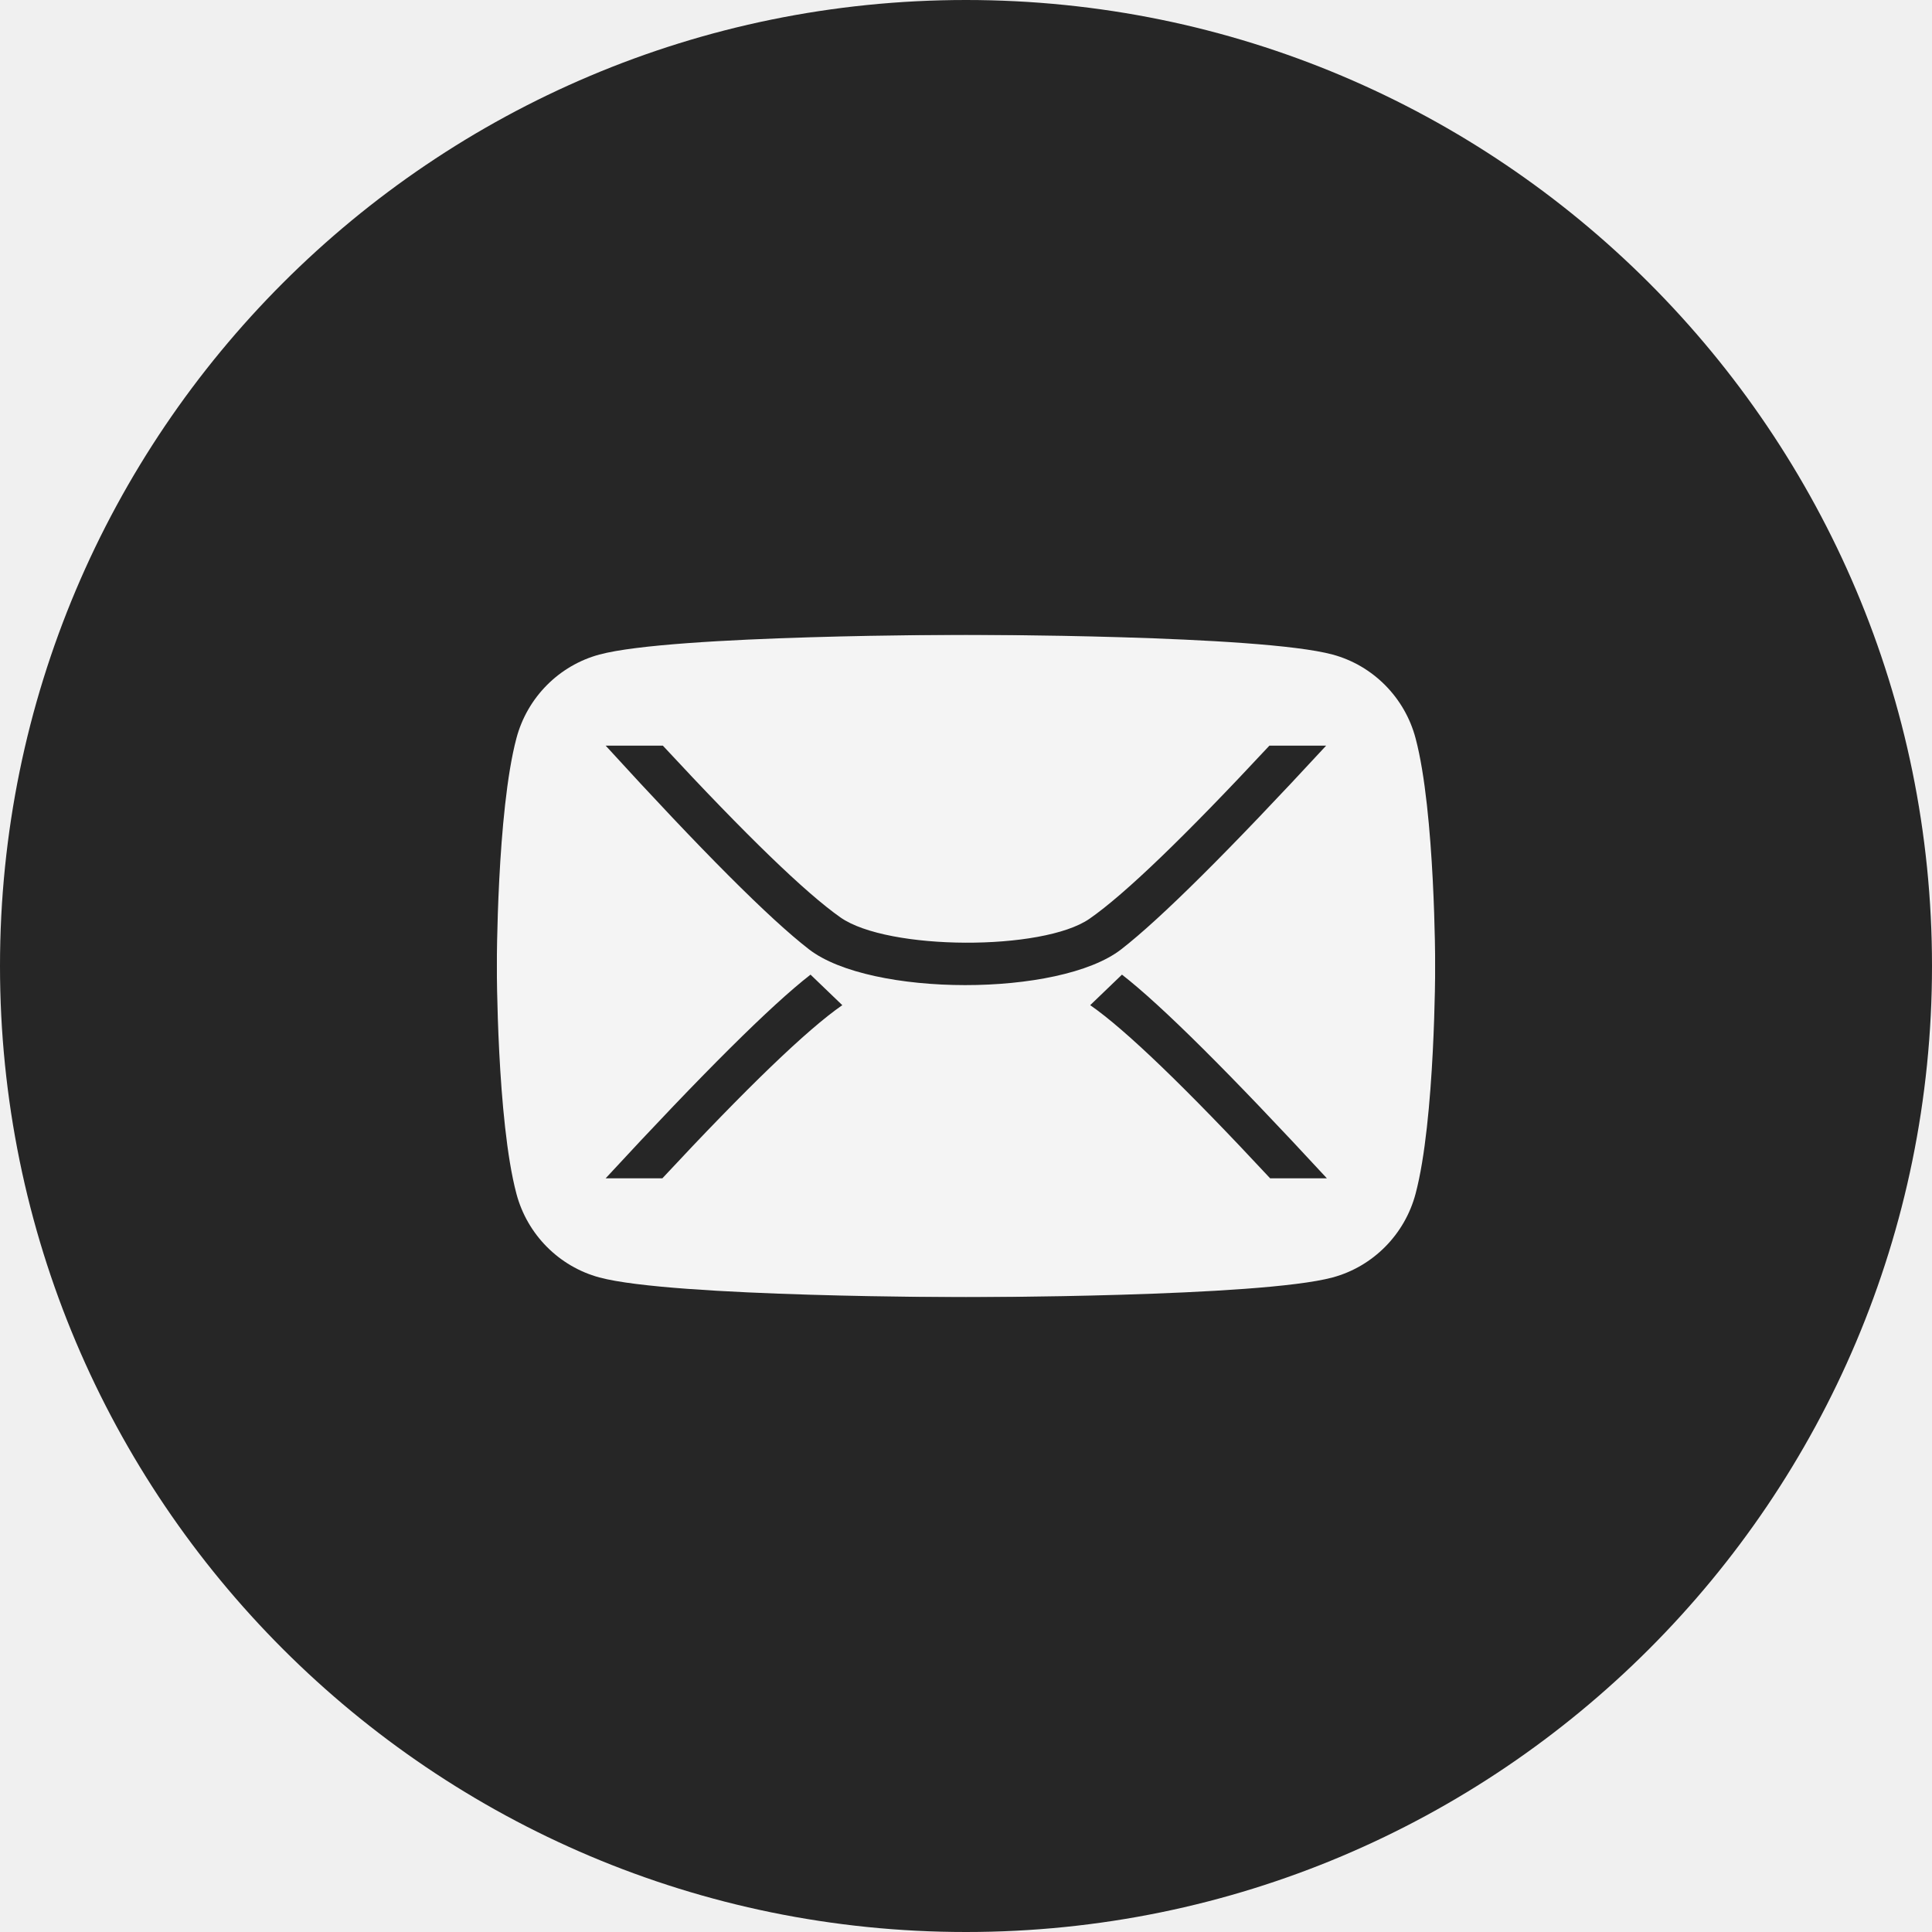
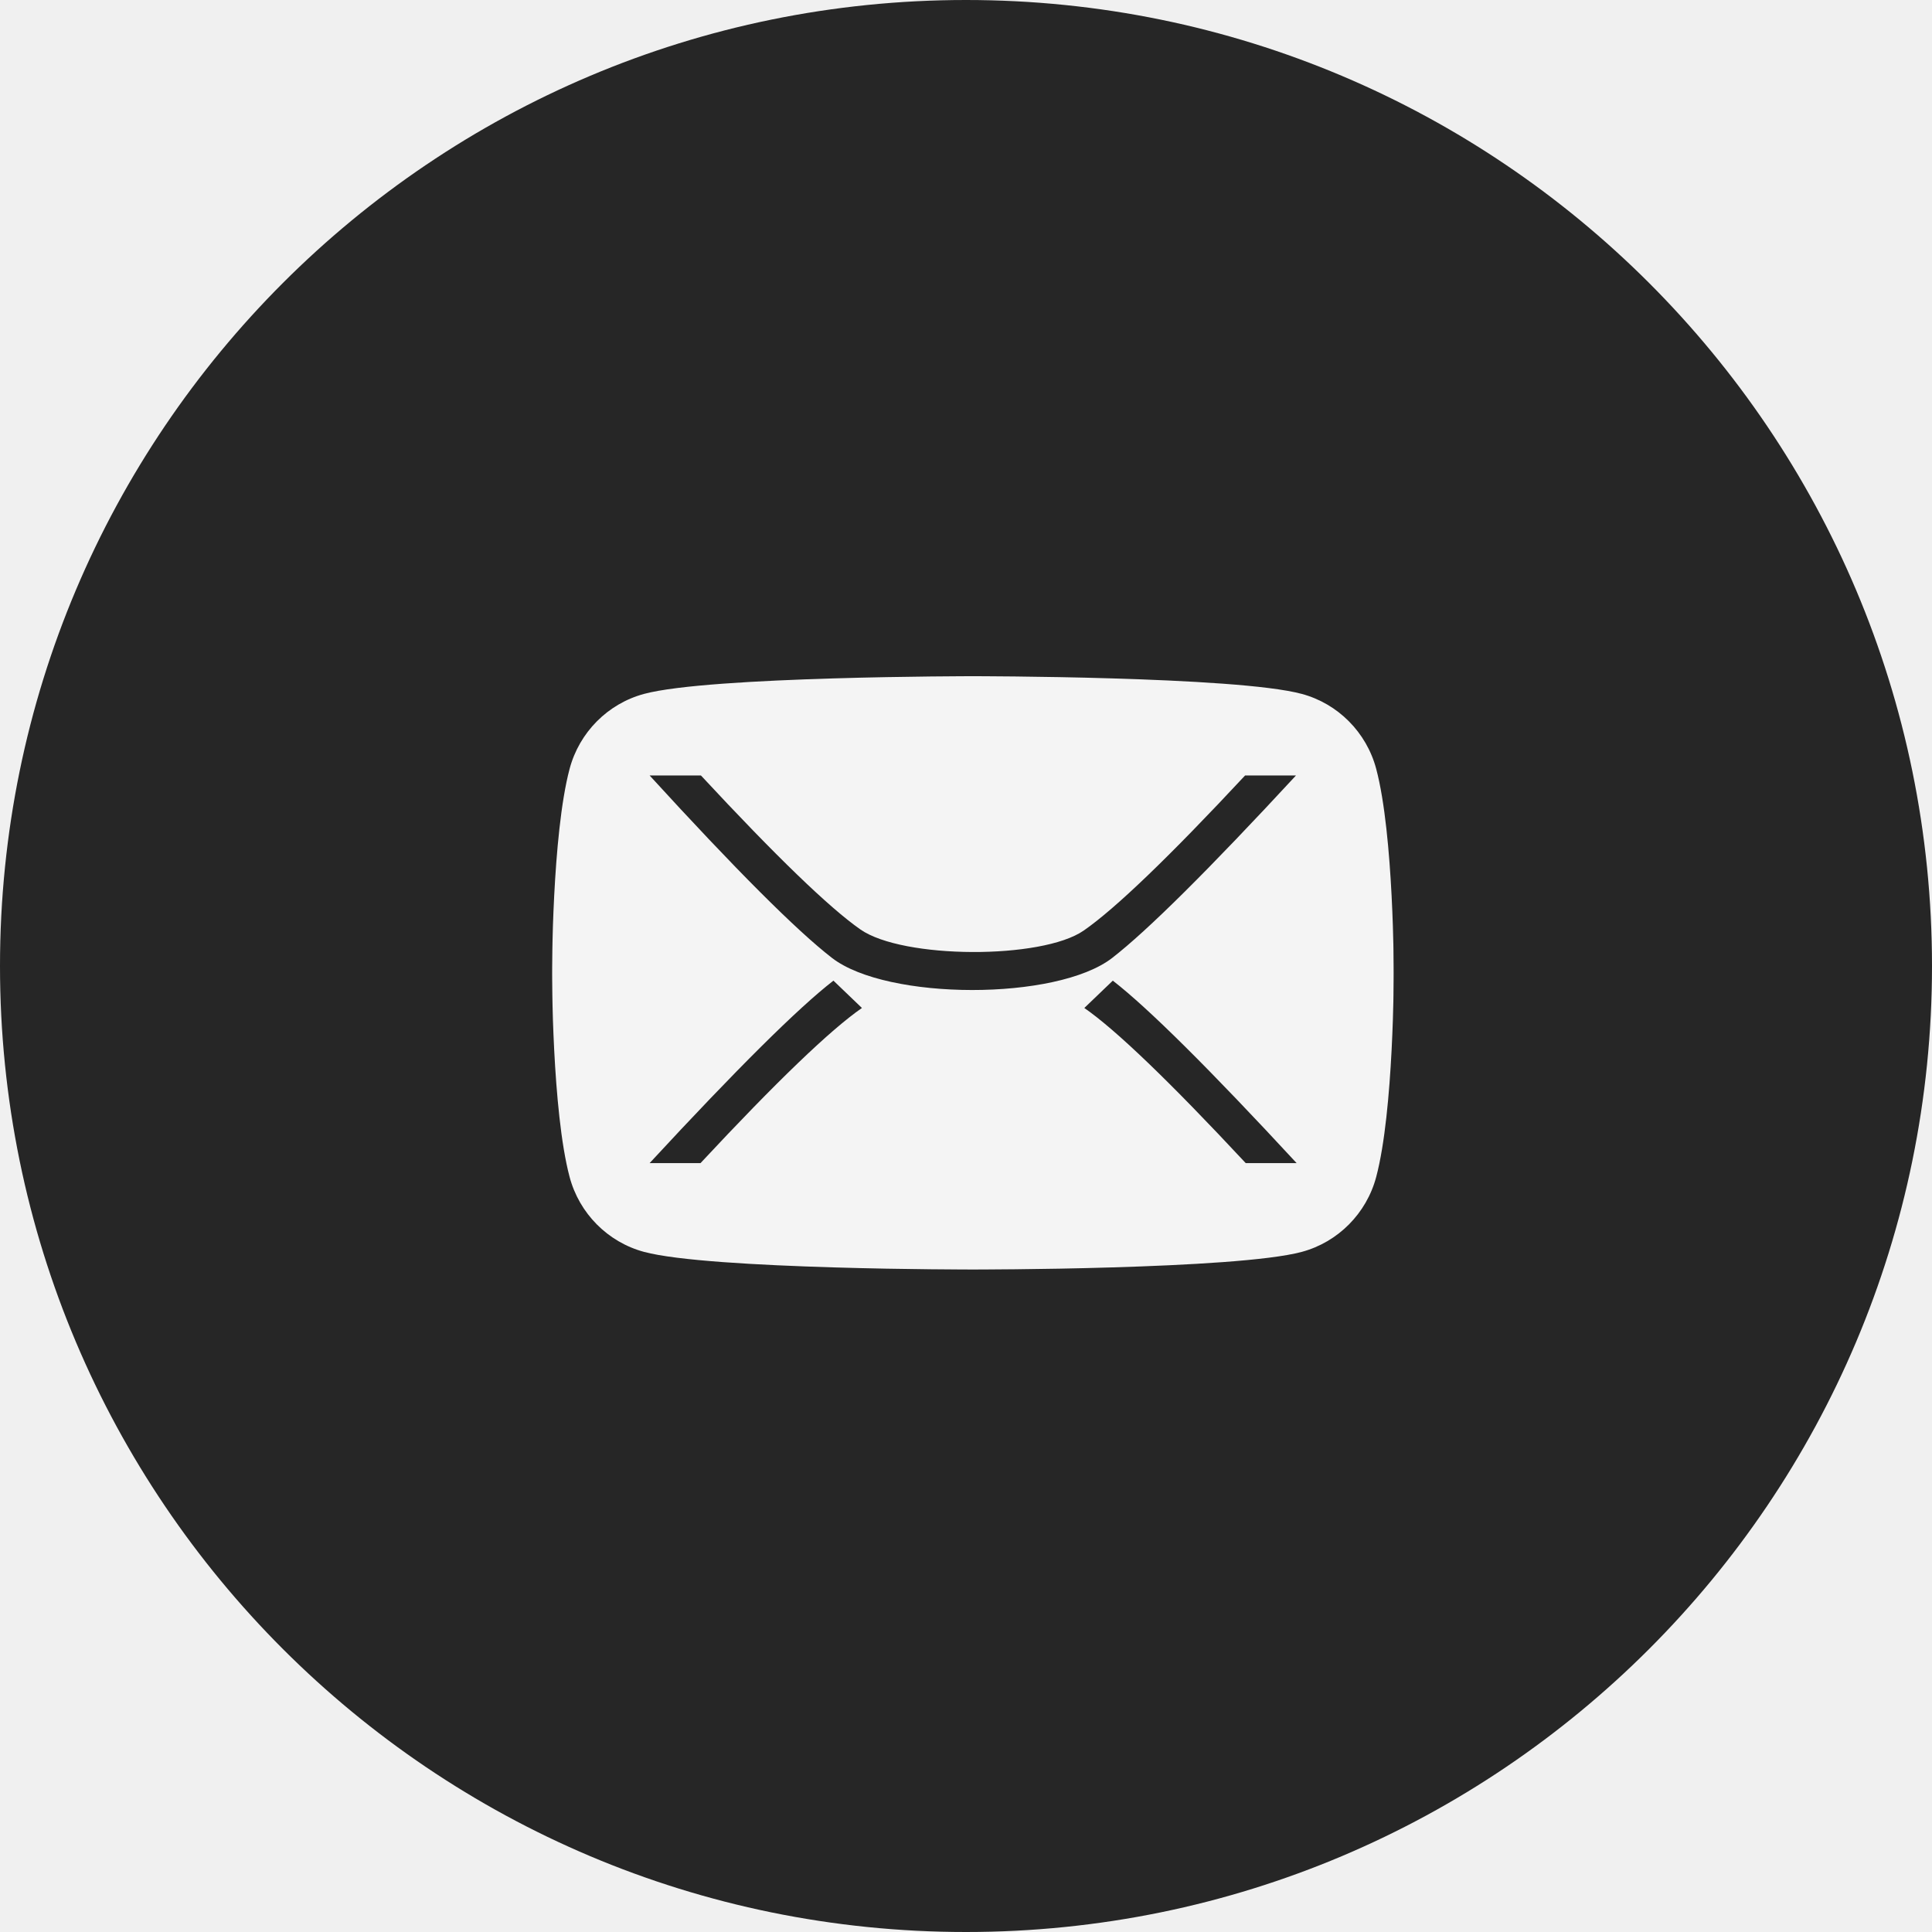
- <svg xmlns="http://www.w3.org/2000/svg" xmlns:xlink="http://www.w3.org/1999/xlink" width="70px" height="70px" viewBox="0 0 70 70" version="1.1">
+ <svg xmlns="http://www.w3.org/2000/svg" xmlns:xlink="http://www.w3.org/1999/xlink" width="140px" height="140px" viewBox="0 0 140 140" version="1.1">
  <defs>
-     <polygon id="path-1" points="34 12 34 0 0 0 0 12 0 24 34 24" />
+     <polygon id="path-1" points="61 21.5 61 0 0 0 0 21.5 0 43 61 43" />
  </defs>
-   <g id="Page-1" stroke="none" stroke-width="1" fill="none" fill-rule="evenodd">
-     <g id="iPad-Pro-Copy-4" transform="translate(-699, -988)">
-       <g id="email" transform="translate(699, 988)">
-         <circle id="Oval-Copy-6" fill="#262626" cx="35" cy="35" r="35" />
-         <g id="Page-1" transform="translate(18, 23)">
+   <g id="Website" stroke="none" stroke-width="1" fill="none" fill-rule="evenodd">
+     <g id="12.9″-iPad-Pro" transform="translate(-1736, -1426)">
+       <g id="email" transform="translate(1736, 1426)">
+         <circle id="Oval-Copy-6" fill="#262626" cx="70" cy="70" r="70" />
+         <g id="Page-1" transform="translate(40, 49)">
          <mask id="mask-2" fill="white">
            <use xlink:href="#path-1" />
          </mask>
          <g id="Clip-2" />
-           <path d="M22.633,11.687 L21.482,10.581 C22.762,9.693 24.935,7.601 28.001,4.308 L30.056,4.308 C26.536,8.118 24.062,10.578 22.633,11.687 Z M30.056,19.984 L28.947,19.984 L27.984,19.984 C24.961,16.725 22.815,14.65 21.549,13.76 C19.834,12.556 14.214,12.539 12.526,13.711 C11.246,14.6 9.073,16.691 6.007,19.984 L3.951,19.984 C7.471,16.174 9.946,13.714 11.375,12.605 C13.612,10.868 20.464,10.882 22.69,12.605 C24.123,13.714 26.578,16.174 30.056,19.984 Z M11.349,11.687 C9.92,10.578 7.446,8.118 3.925,4.308 L5.981,4.308 C9.047,7.601 11.22,9.693 12.5,10.581 L11.349,11.687 Z M30.284,0.716 C27.632,-1.93548387e-05 17,-1.93548387e-05 17,-1.93548387e-05 C17,-1.93548387e-05 6.368,-1.93548387e-05 3.716,0.716 C2.254,1.111 1.102,2.272 0.711,3.748 C0,6.421 0,12 0,12 C0,12 0,17.578 0.711,20.252 C1.102,21.728 2.254,22.889 3.716,23.284 C6.368,24 17,24 17,24 C17,24 27.632,24 30.284,23.284 C31.746,22.889 32.898,21.728 33.289,20.252 C34,17.578 34,12 34,12 C34,12 34,6.421 33.289,3.748 C32.898,2.272 31.746,1.111 30.284,0.716 Z" id="Fill-1" fill="#F4F4F4" mask="url(#mask-2)" transform="translate(17, 11.99998) rotate(-180) translate(-17, -11.99998) " />
+           <path d="M40.606,20.939 L38.541,18.958 C40.838,17.366 44.736,13.619 50.237,7.718 L53.925,7.718 C47.609,14.545 43.17,18.952 40.606,20.939 Z M53.925,35.805 L51.935,35.805 L50.207,35.805 C44.782,29.966 40.934,26.248 38.661,24.654 C35.585,22.496 25.501,22.466 22.473,24.566 C20.176,26.158 16.277,29.904 10.777,35.805 L7.089,35.805 C13.405,28.978 17.844,24.571 20.407,22.584 C24.422,19.473 36.715,19.497 40.709,22.584 C43.279,24.571 47.685,28.978 53.925,35.805 Z M20.361,20.939 C17.798,18.952 13.358,14.545 7.043,7.718 L10.731,7.718 C16.231,13.619 20.13,17.366 22.426,18.958 L20.361,20.939 Z M54.332,1.284 C49.575,-3.46774194e-05 30.5,-3.46774194e-05 30.5,-3.46774194e-05 C30.5,-3.46774194e-05 11.425,-3.46774194e-05 6.668,1.284 C4.043,1.99 1.976,4.071 1.275,6.715 C0,11.505 0,21.5 0,21.5 C0,21.5 0,31.495 1.275,36.285 C1.976,38.928 4.043,41.01 6.668,41.717 C11.425,43 30.5,43 30.5,43 C30.5,43 49.575,43 54.332,41.717 C56.957,41.01 59.024,38.928 59.725,36.285 C61,31.495 61,21.5 61,21.5 C61,21.5 61,11.505 59.725,6.715 C59.024,4.071 56.957,1.99 54.332,1.284 Z" id="Fill-1" fill="#F4F4F4" mask="url(#mask-2)" transform="translate(30.5, 21.49996) rotate(-180) translate(-30.5, -21.49996) " />
        </g>
      </g>
    </g>
  </g>
</svg>
